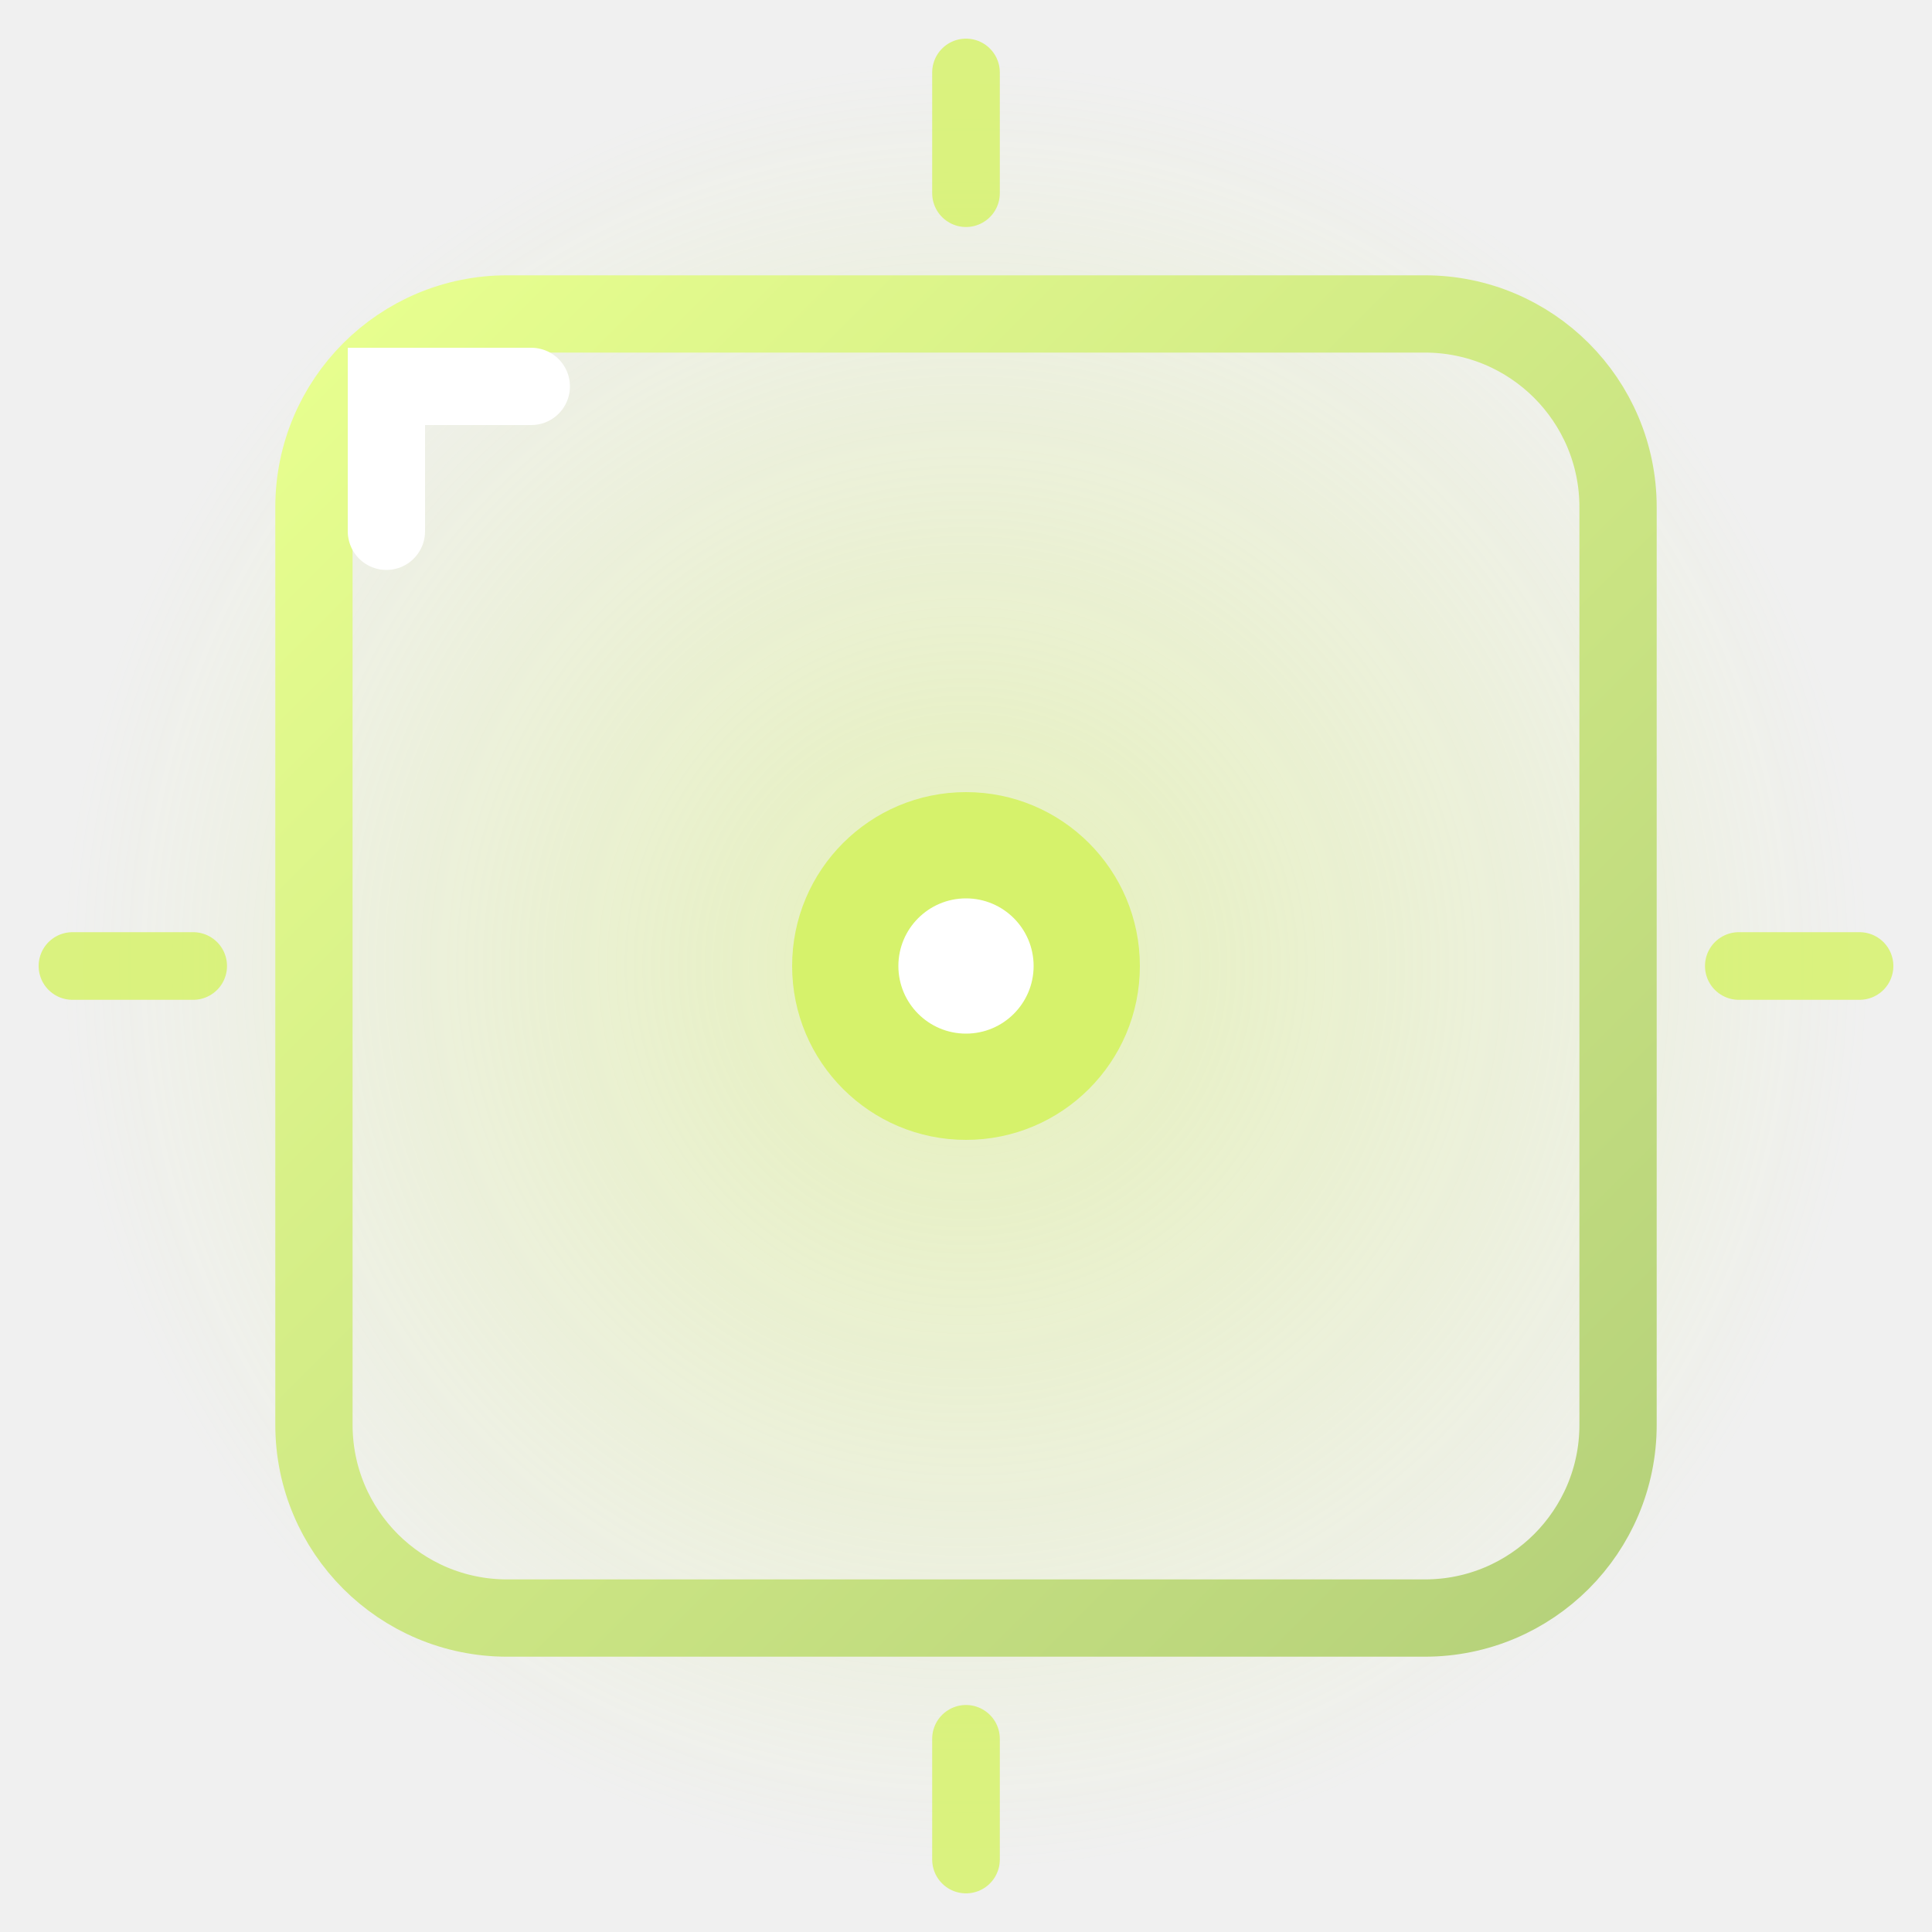
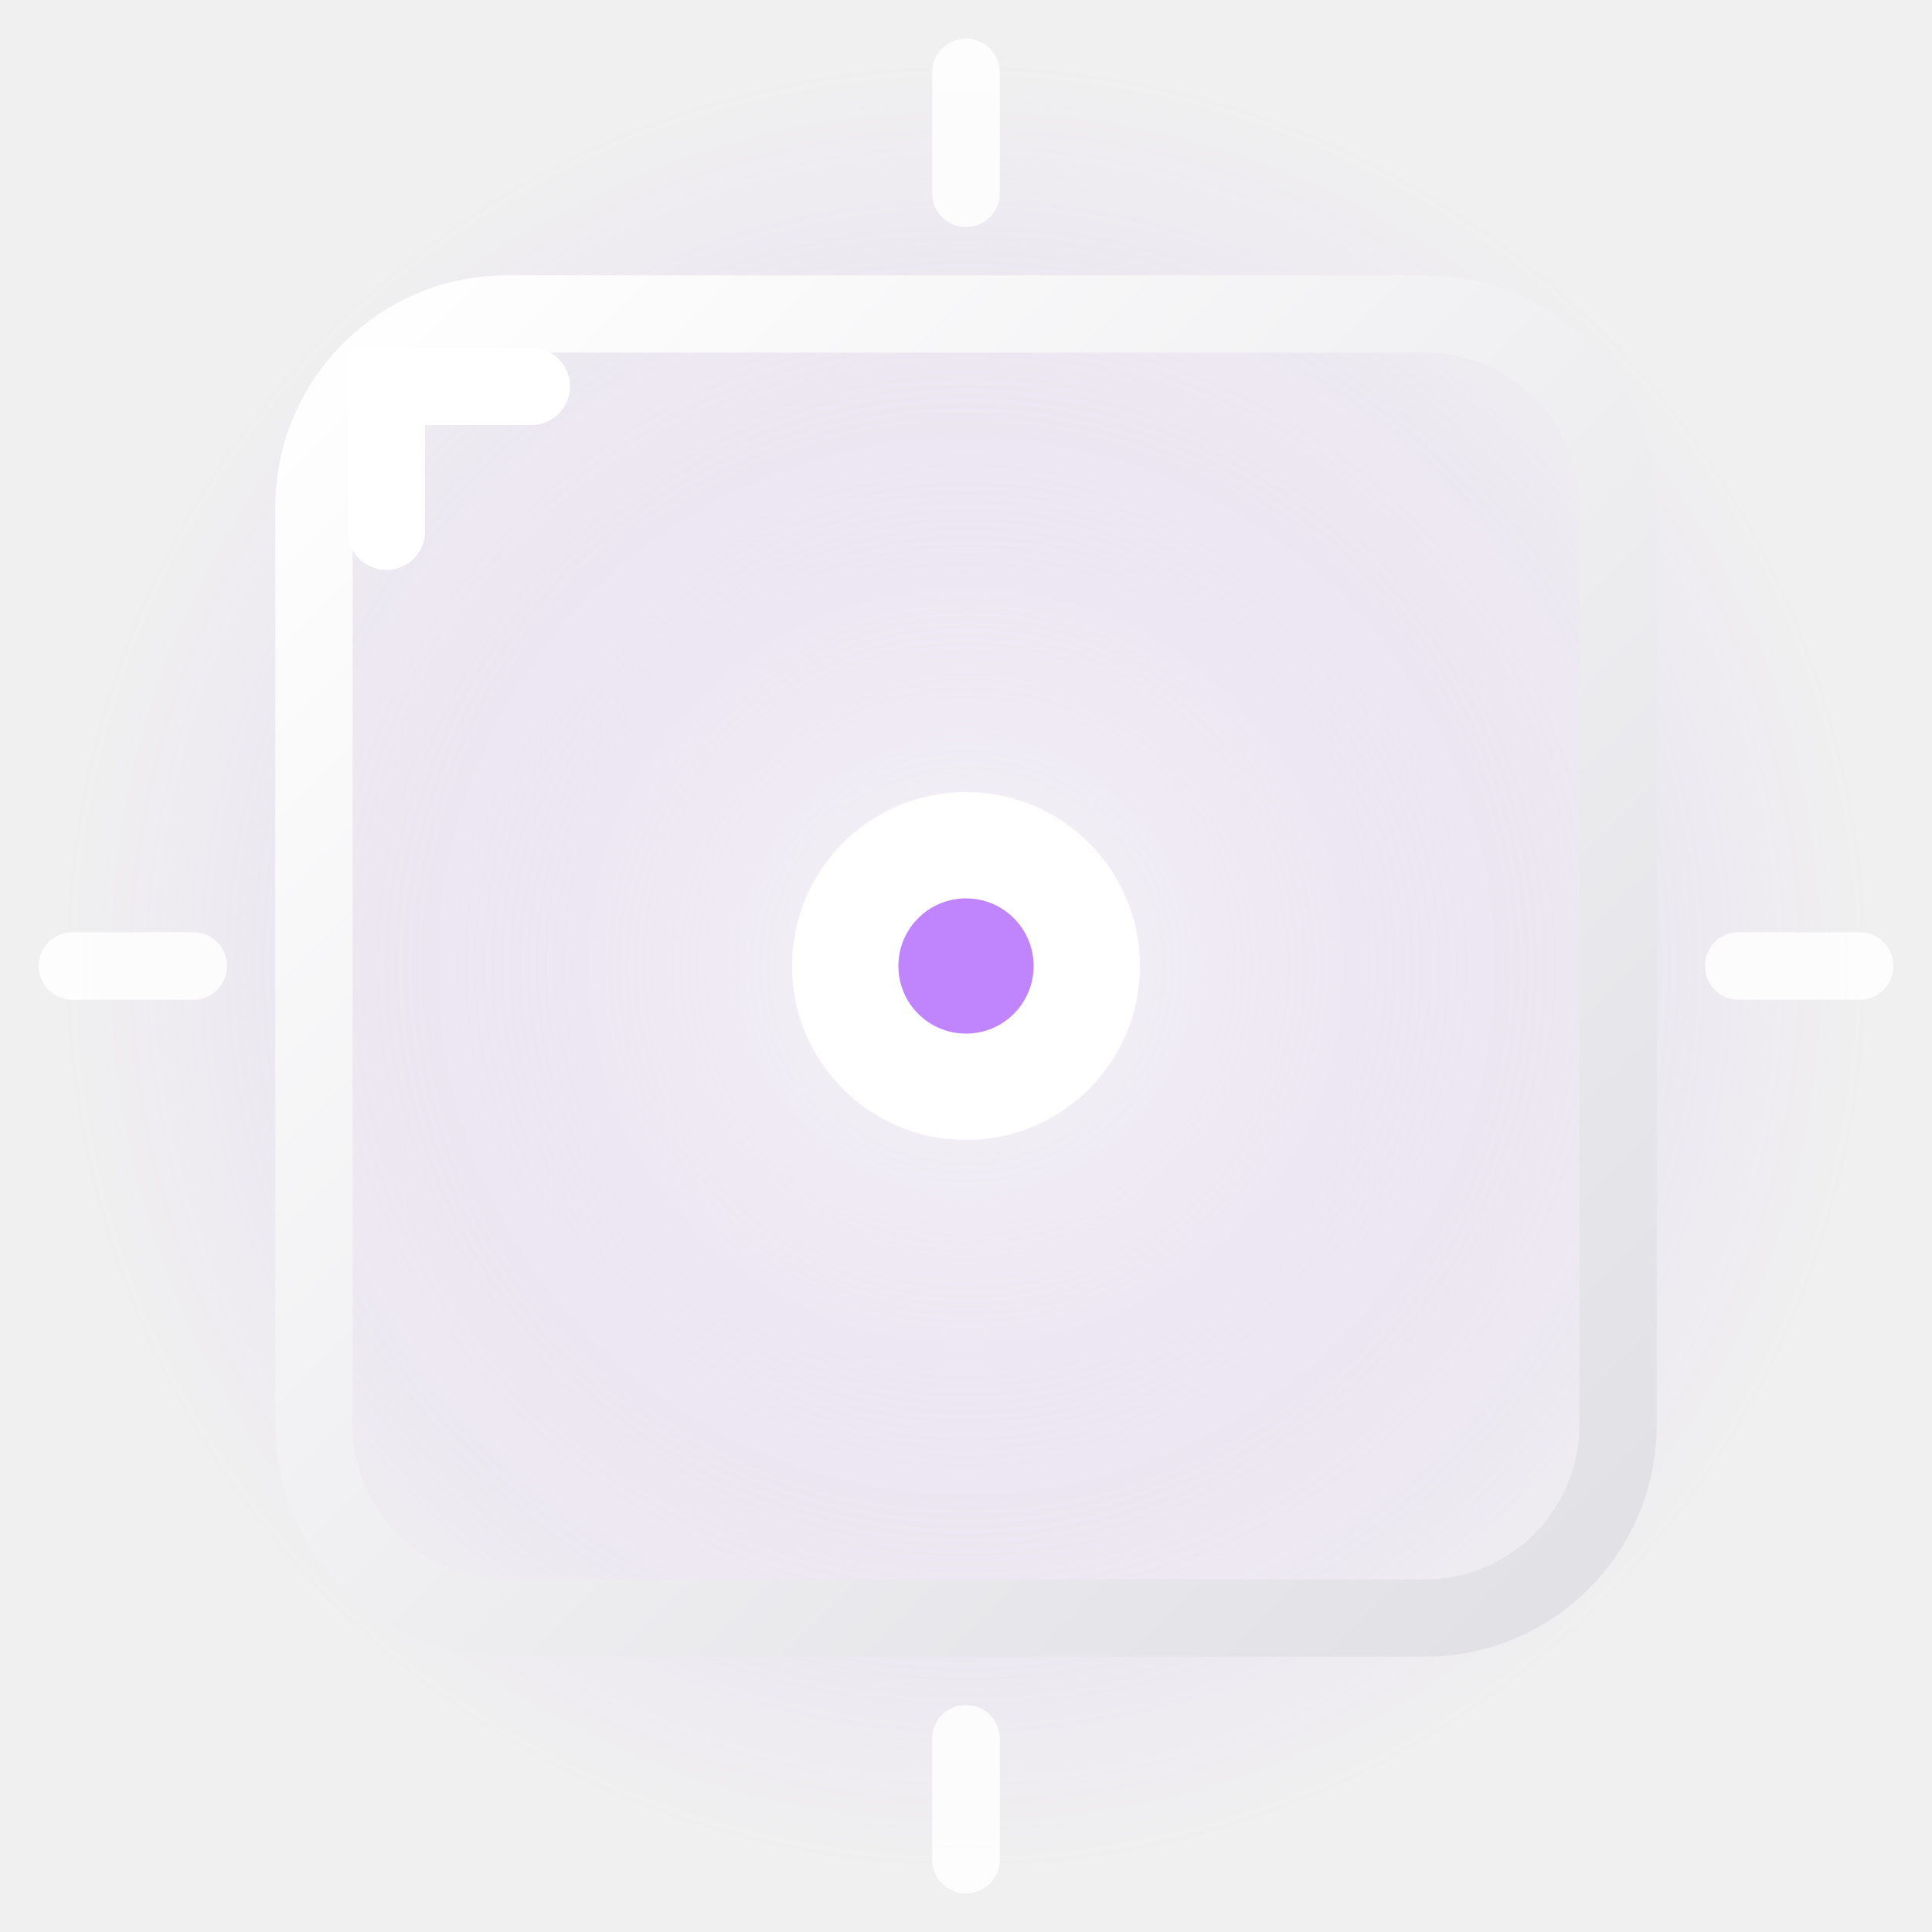
<svg xmlns="http://www.w3.org/2000/svg" viewBox="0 0 40 40" width="40" height="40">
  <defs>
    <radialGradient id="halo" cx="50%" cy="50%" r="50%">
-       <stop offset="0%" stop-color="#D6F26B" stop-opacity="0.4" />
-       <stop offset="100%" stop-color="#D6F26B" stop-opacity="0" />
+       <stop offset="0%" stop-color="#FFFFFF" stop-opacity="0.4" />
+       <stop offset="100%" stop-color="#C084FC" stop-opacity="0" />
    </radialGradient>
    <linearGradient id="edge" x1="0" y1="0" x2="1" y2="1">
-       <stop offset="0%" stop-color="#E8FF8F" />
-       <stop offset="100%" stop-color="#B5D17A" />
+       <stop offset="0%" stop-color="#FFFFFF" />
+       <stop offset="100%" stop-color="#E0E0E5" />
    </linearGradient>
  </defs>
  <circle cx="20" cy="20" r="19" fill="url(#halo)" />
  <rect x="6.5" y="6.5" width="27" height="27" rx="4" fill="none" stroke="url(#edge)" stroke-width="1.6" stroke-linejoin="round" />
  <path d="M 8 11 L 8 8 L 11 8" fill="none" stroke="#FFFFFF" stroke-width="1.6" stroke-linecap="round" />
-   <circle cx="20" cy="20" r="3.6" fill="#D6F26B" />
-   <circle cx="20" cy="20" r="1.4" fill="#FFFFFF" />
-   <g stroke="#D6F26B" stroke-width="1.4" stroke-linecap="round" opacity="0.85">
+   <circle cx="20" cy="20" r="3.6" fill="#FFFFFF" />
+   <circle cx="20" cy="20" r="1.4" fill="#C084FC" />
+   <g stroke="#FFFFFF" stroke-width="1.4" stroke-linecap="round" opacity="0.85">
    <line x1="20" y1="1.5" x2="20" y2="4" />
    <line x1="38.5" y1="20" x2="36" y2="20" />
    <line x1="20" y1="38.5" x2="20" y2="36" />
    <line x1="1.5" y1="20" x2="4" y2="20" />
  </g>
</svg>
